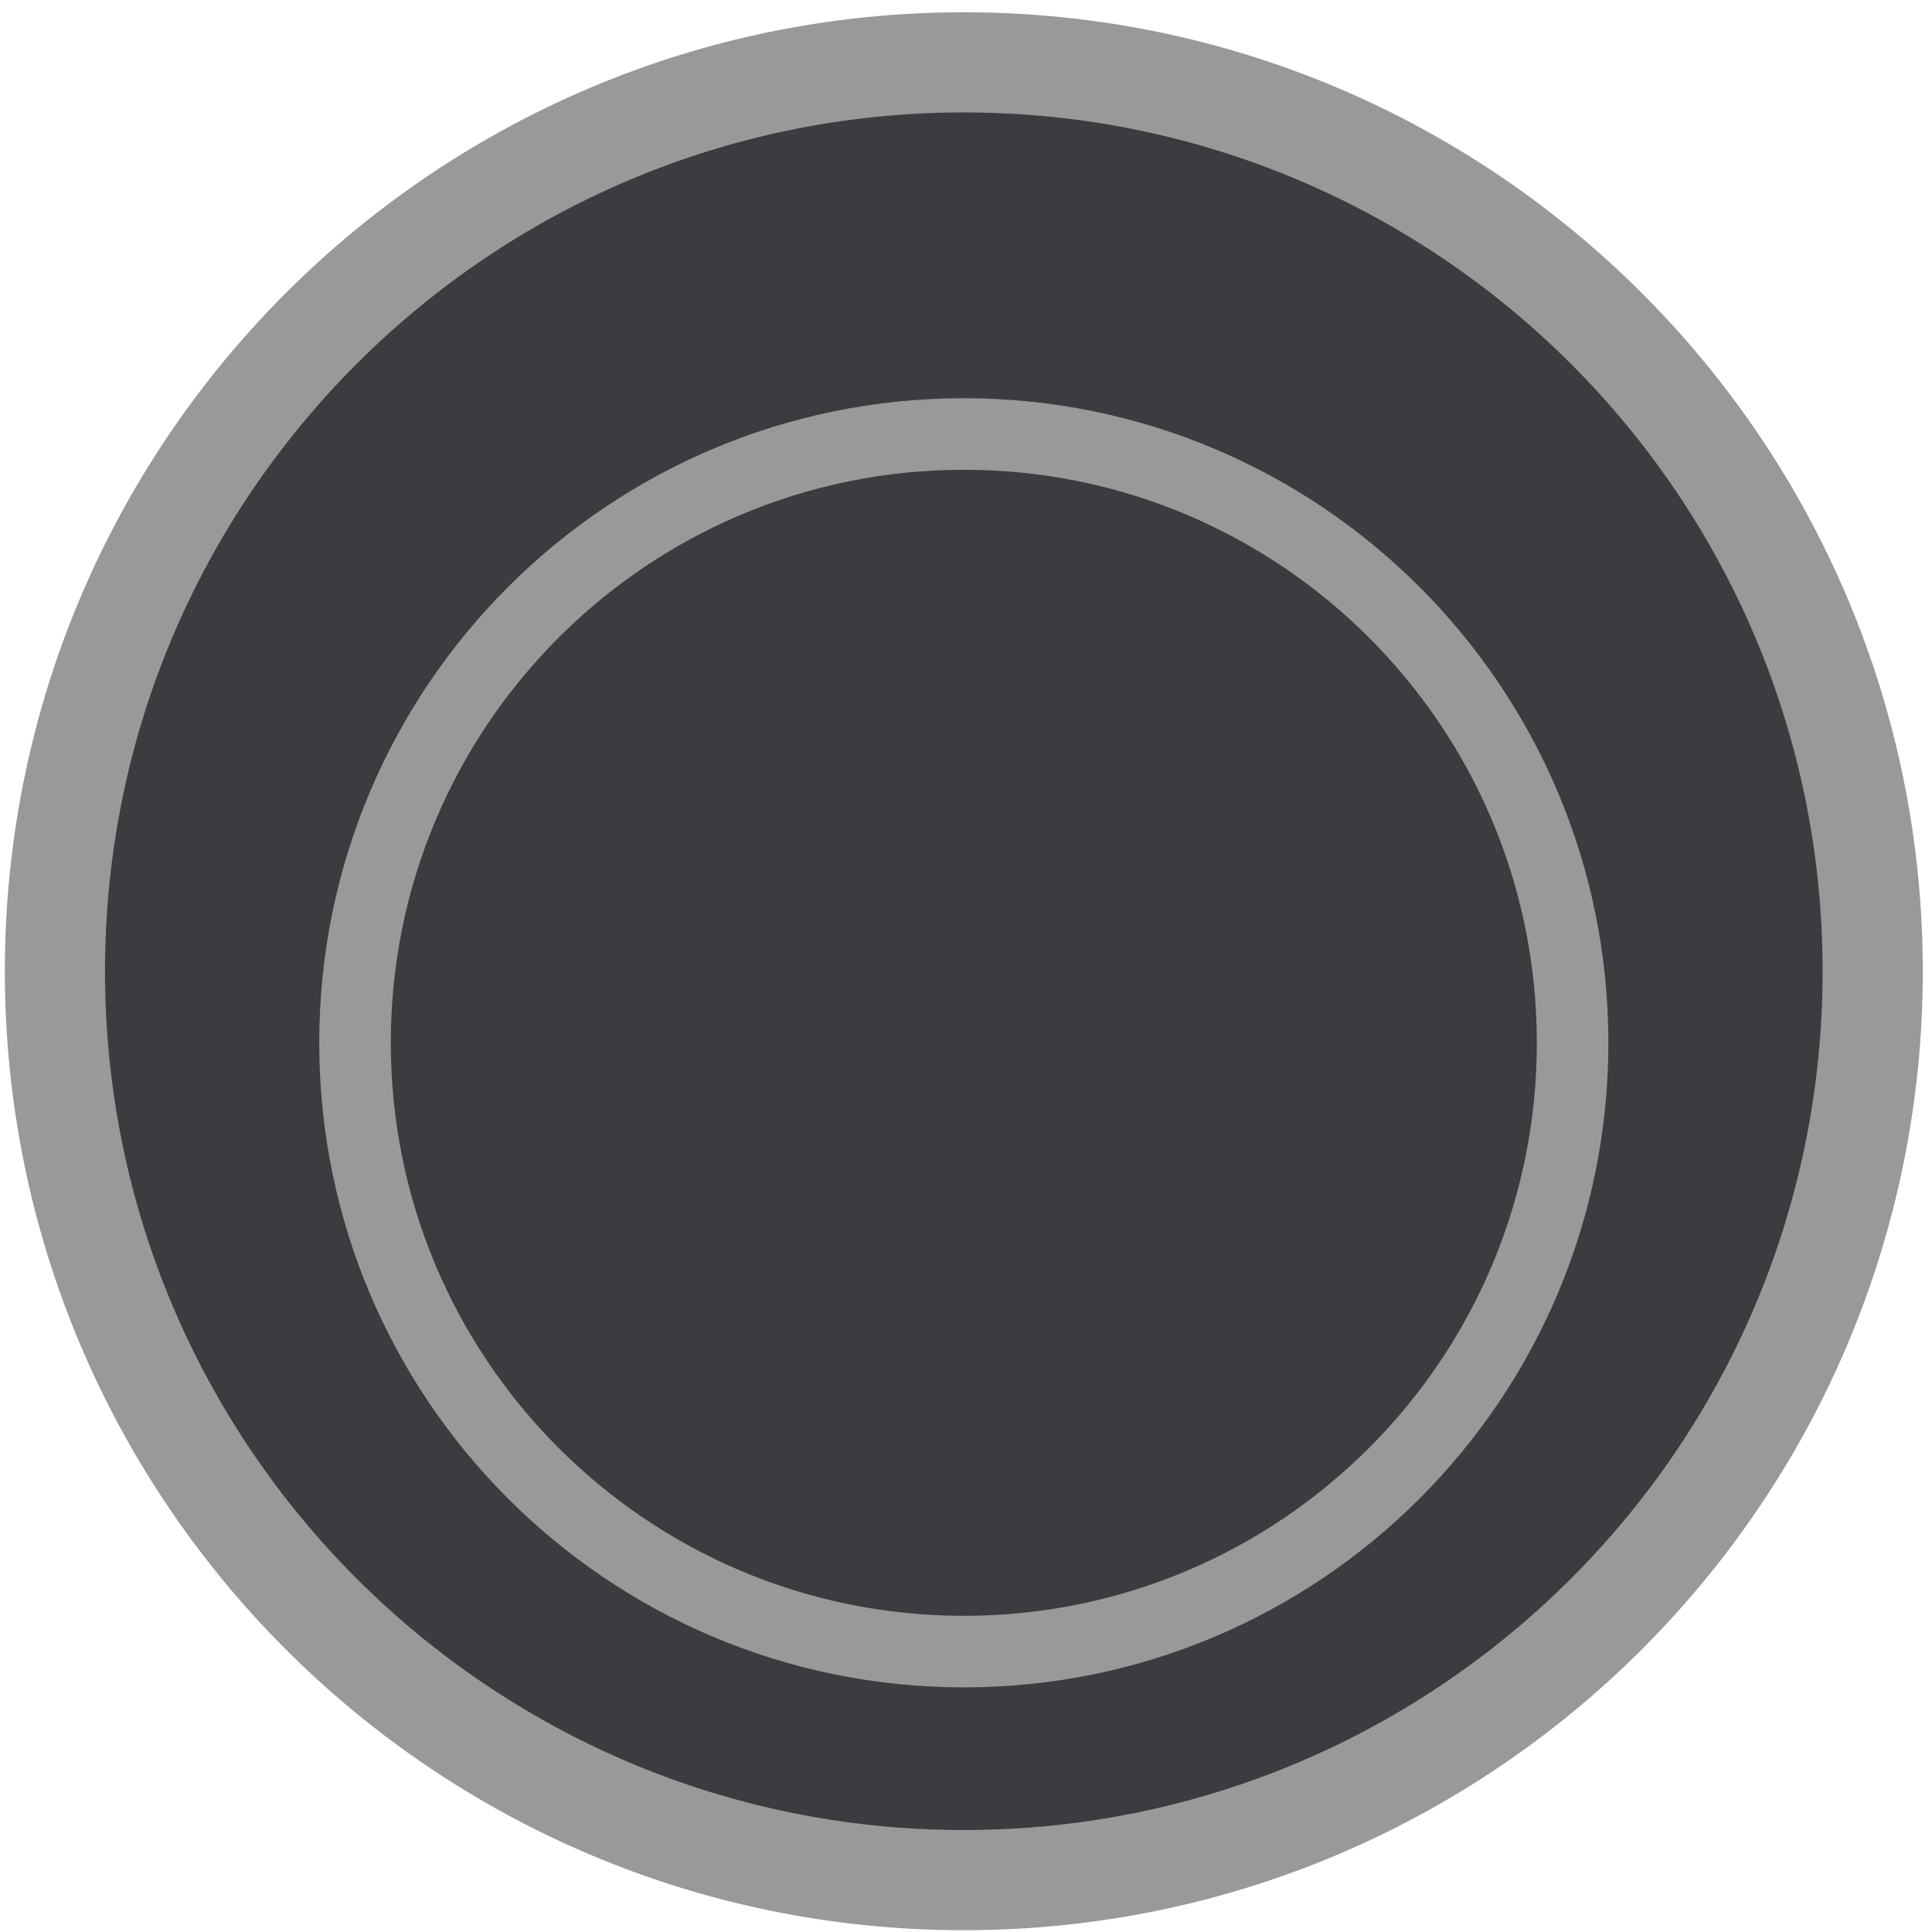
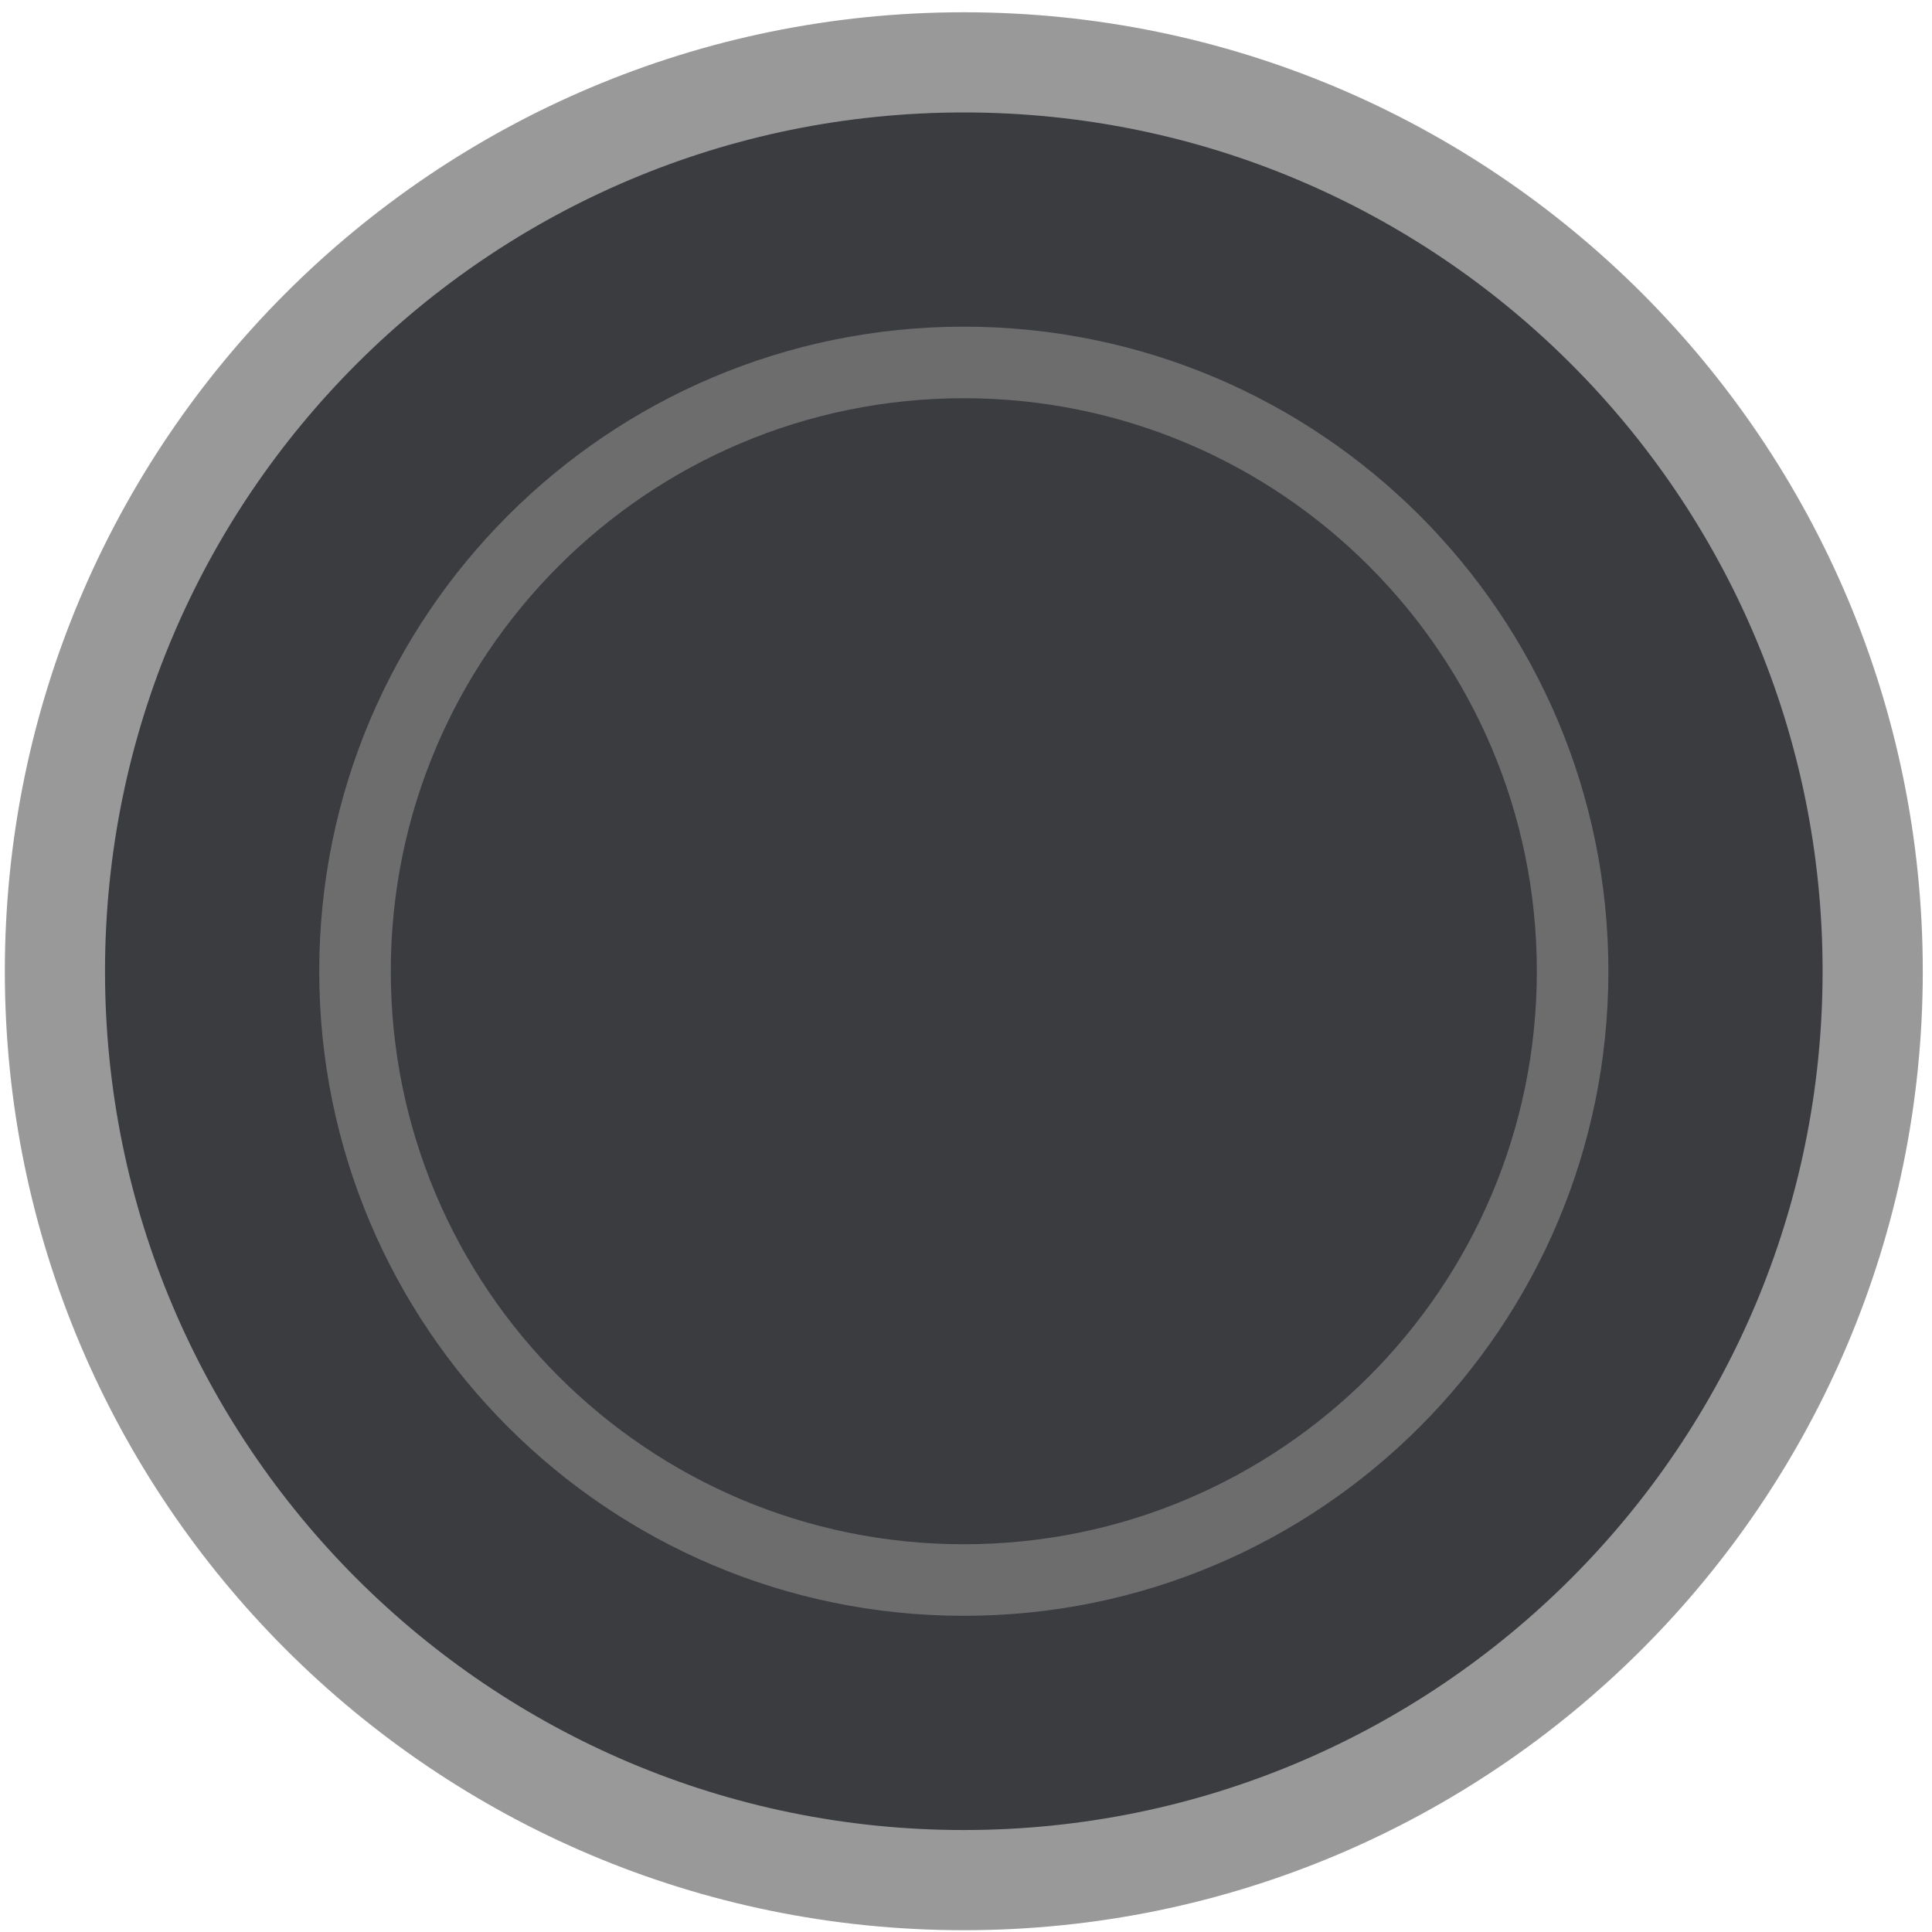
<svg xmlns="http://www.w3.org/2000/svg" width="135" height="135" viewBox="0 0 135 135" fill="none">
  <circle cx="67.347" cy="67.866" r="63.509" fill="#3A3C40" stroke="#999999" stroke-width="7" />
-   <circle cx="67.347" cy="72.866" r="42.54" stroke="#999999" stroke-width="5" />
+   <circle cx="67.347" cy="67.866" r="42.54" stroke="#6D6D6D" stroke-width="5" />
</svg>
